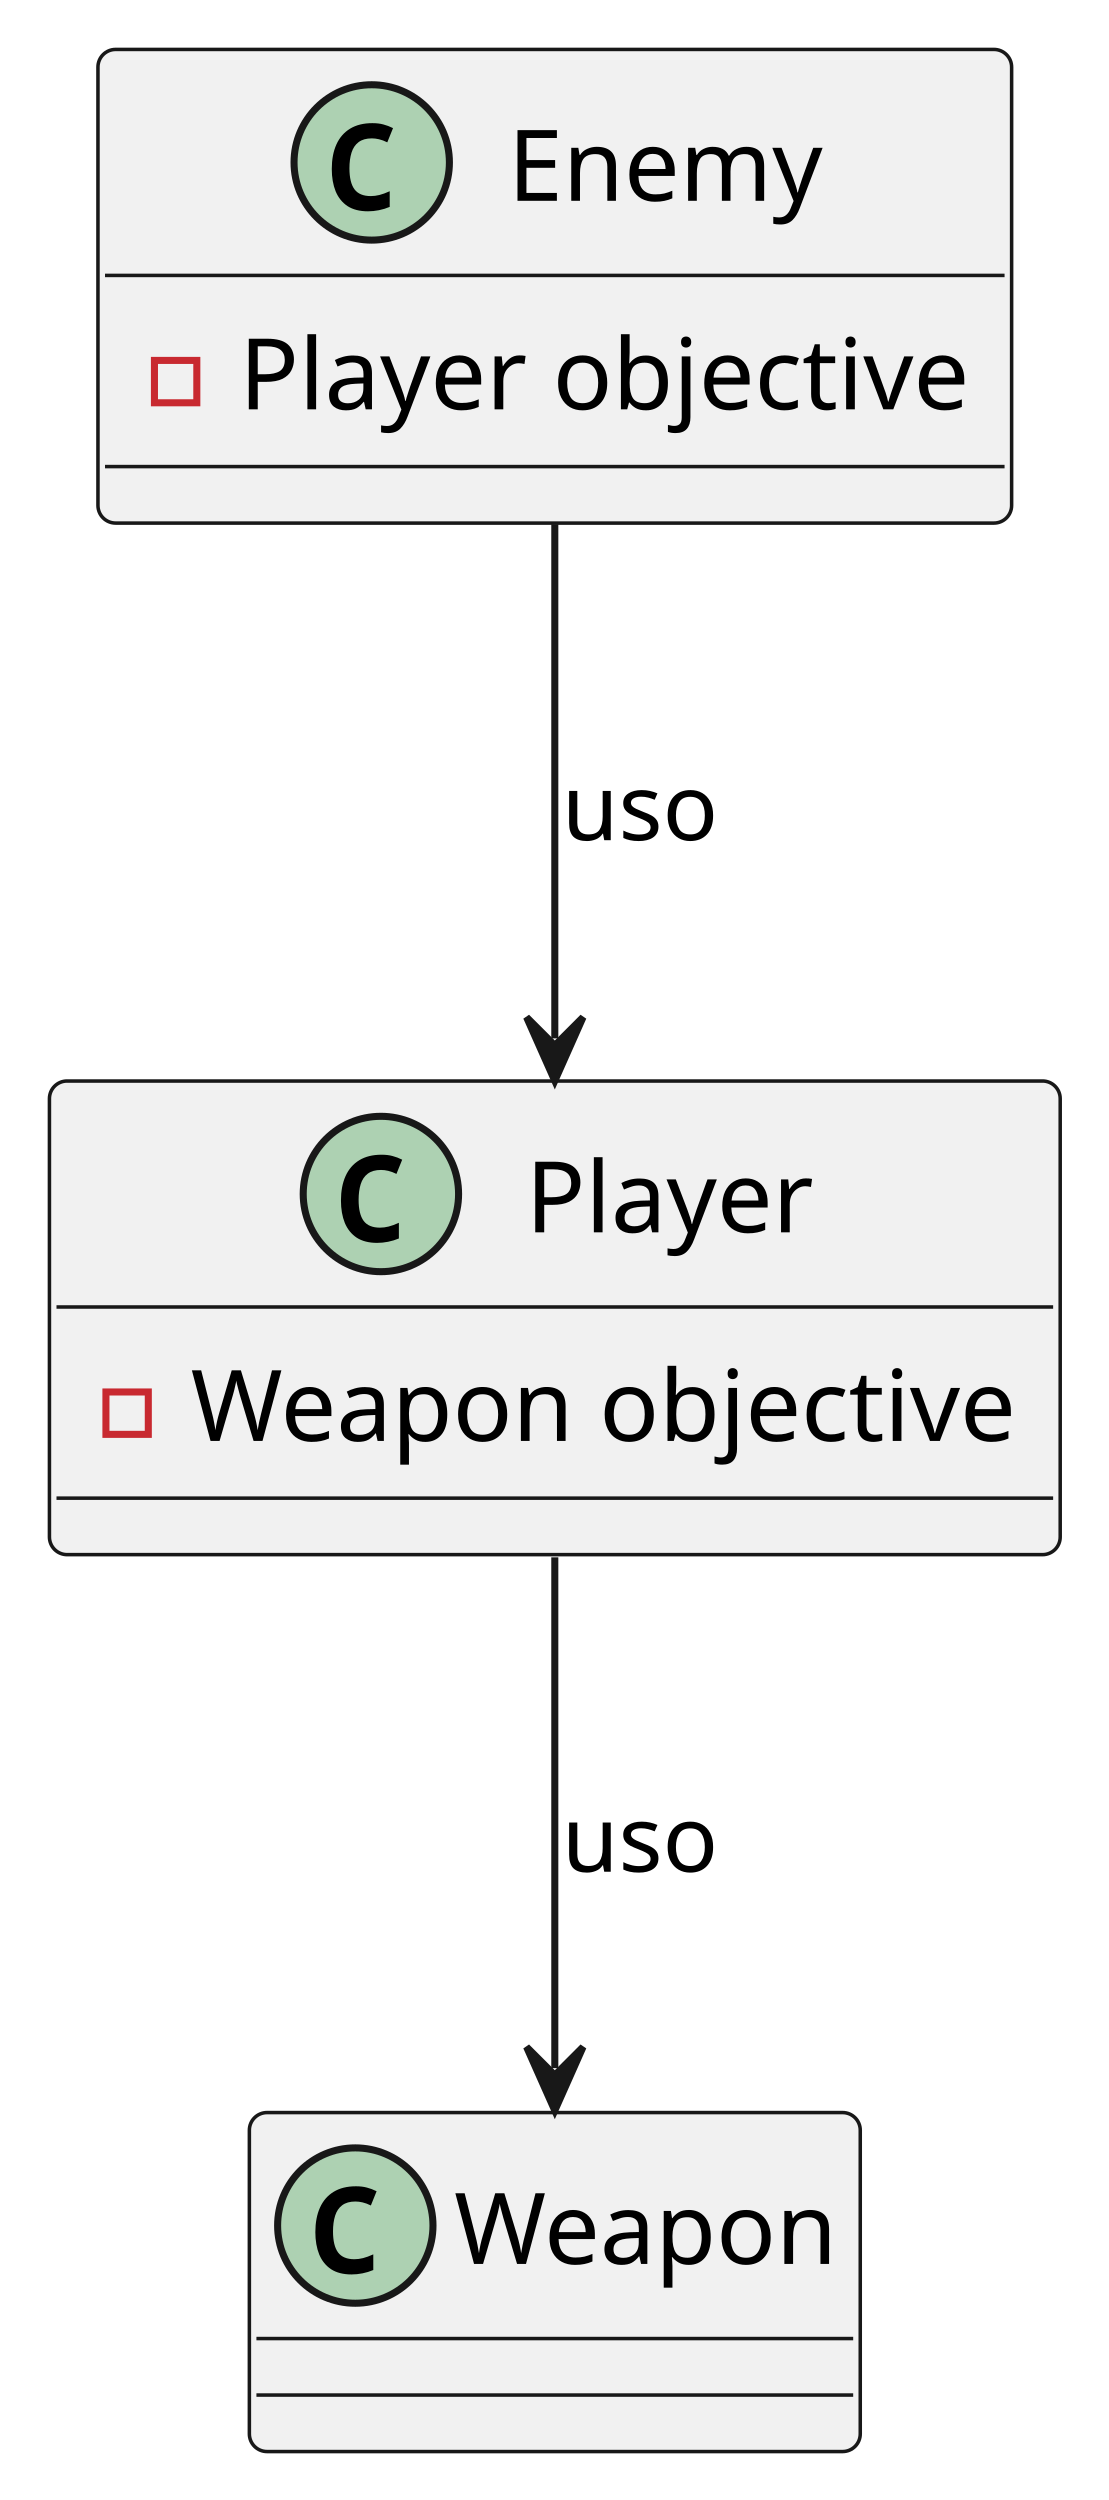
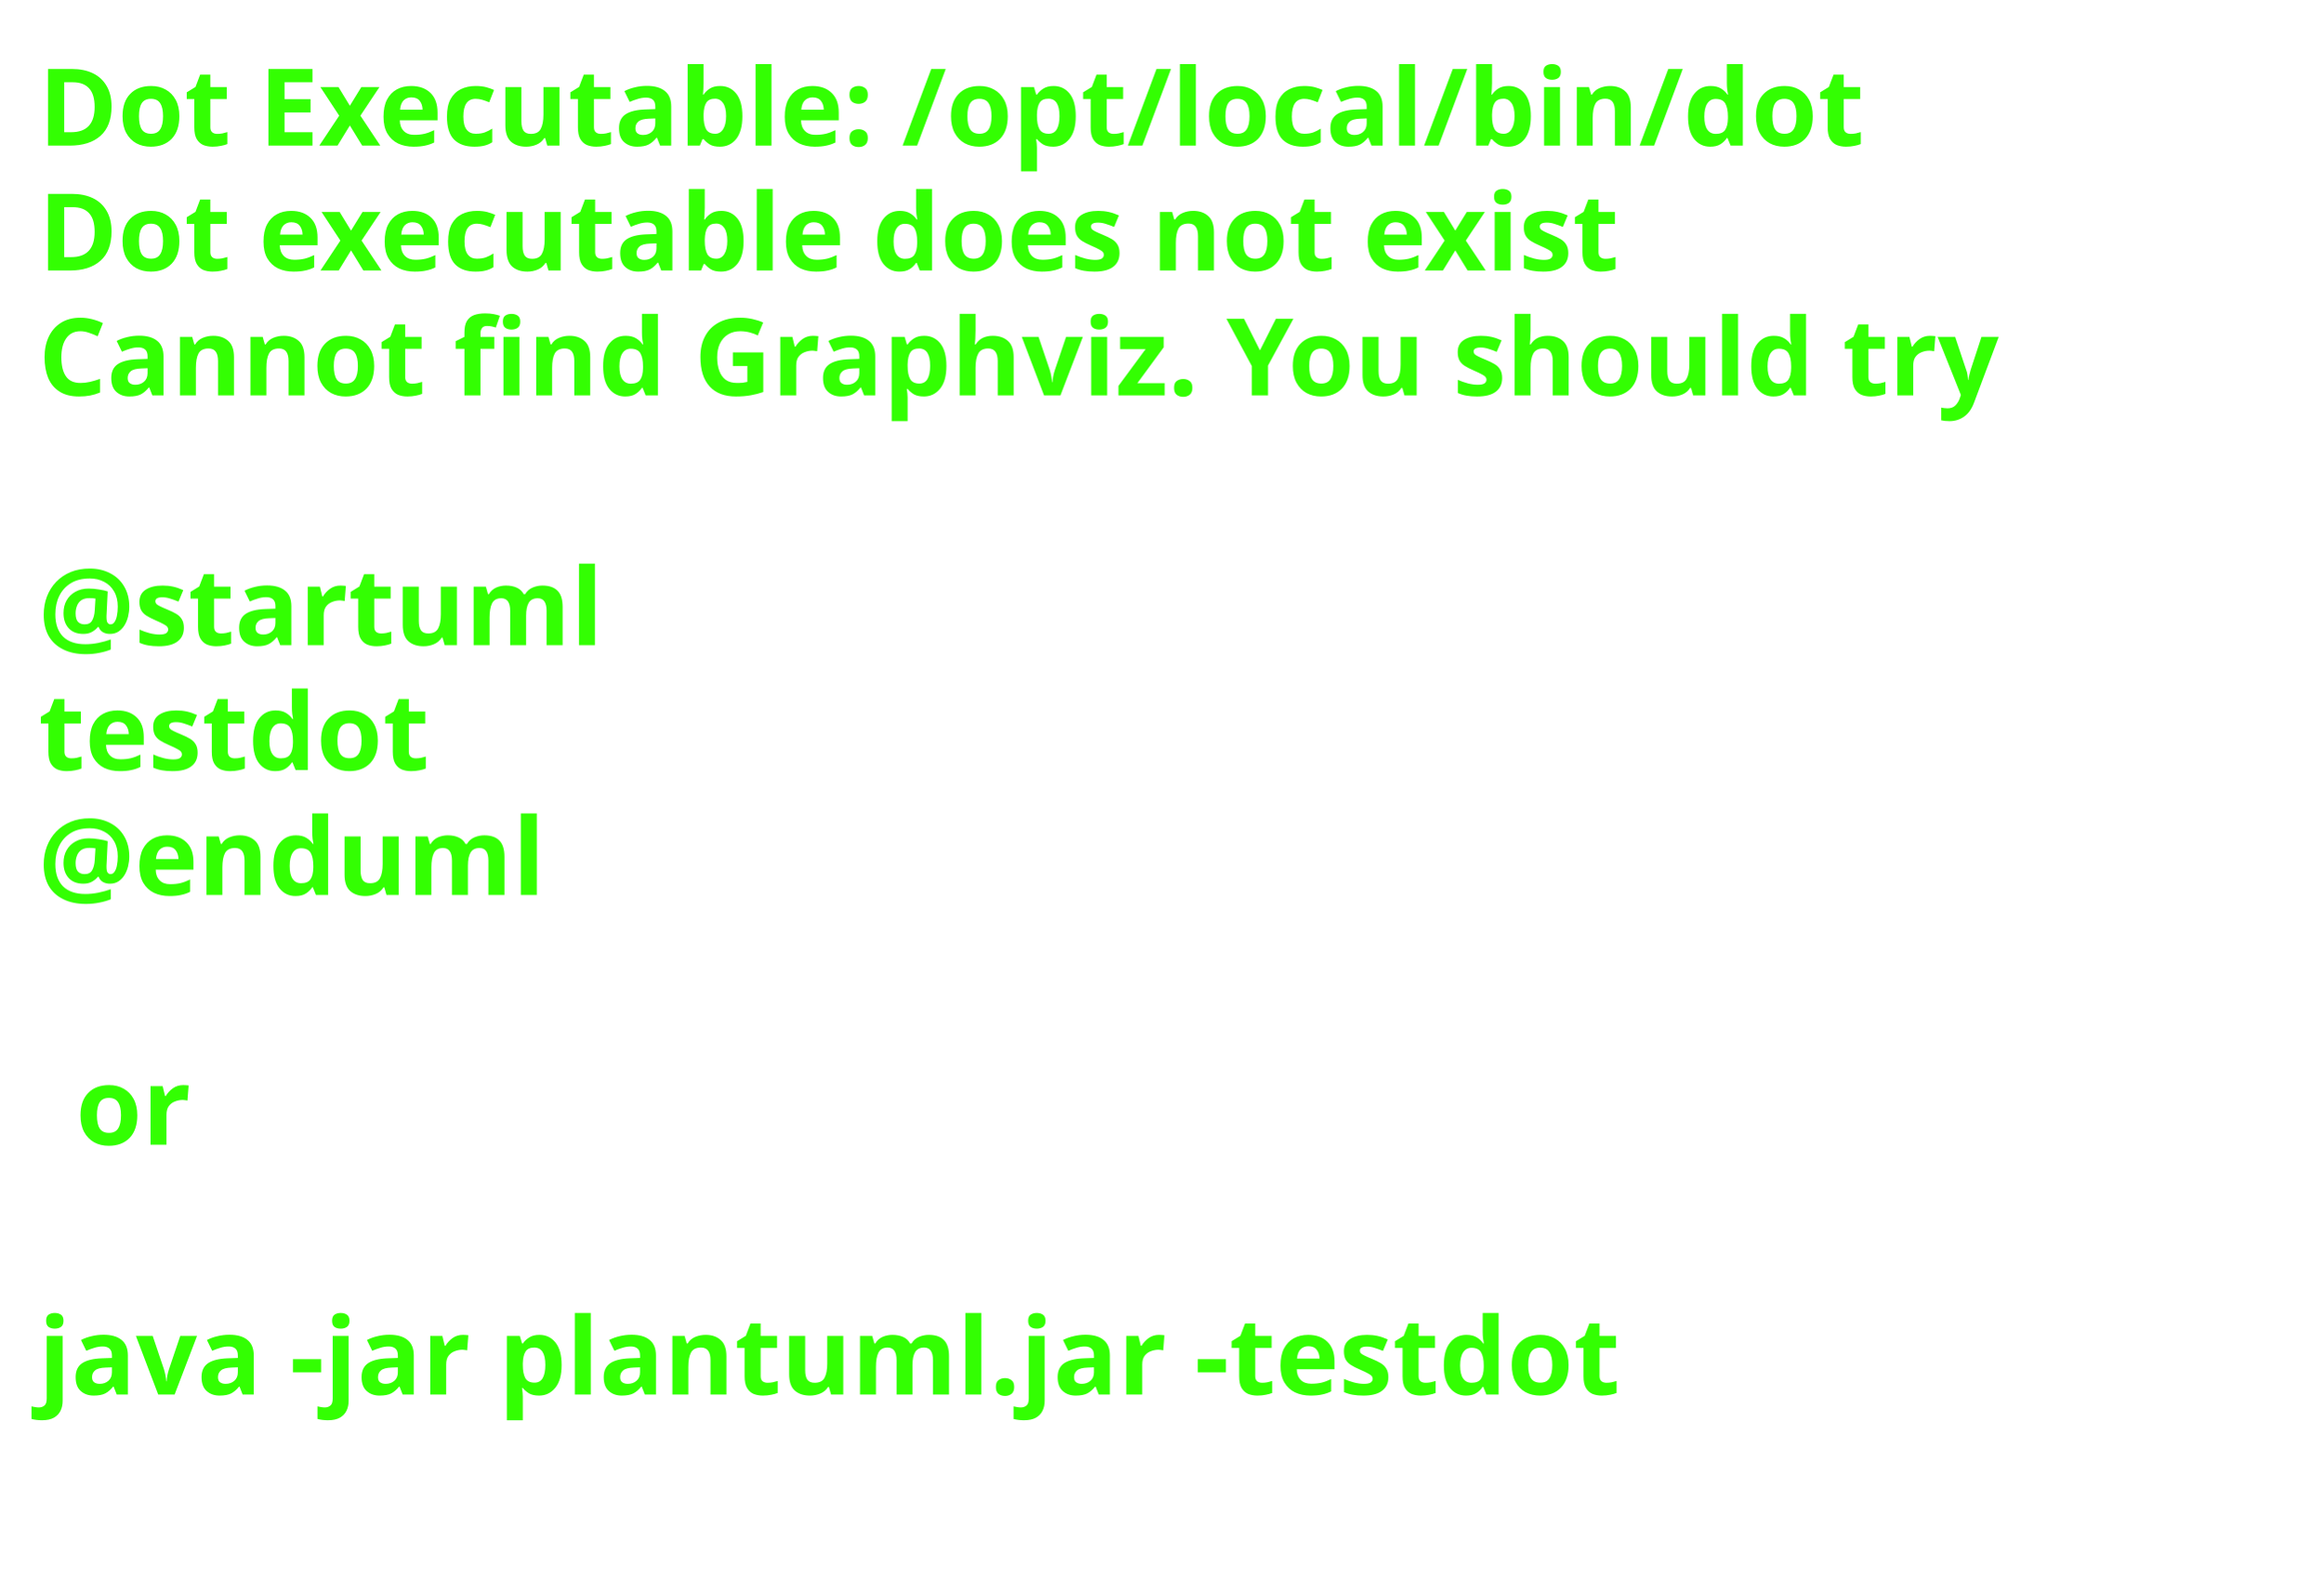
- <svg xmlns="http://www.w3.org/2000/svg" contentStyleType="text/css" height="354px" preserveAspectRatio="none" style="width:157px;height:354px;background:#FFFFFF;" version="1.1" viewBox="0 0 157 354" width="157px" zoomAndPan="magnify">
+ <svg xmlns="http://www.w3.org/2000/svg" contentStyleType="text/css" data-diagram-type="CLASS" height="206px" preserveAspectRatio="none" style="width:303px;height:206px;background:#FFFFFF;" version="1.1" viewBox="0 0 303 206" width="303px" zoomAndPan="magnify">
  <defs />
  <g>
-     <g id="elem_Enemy">
-       <rect codeLine="1" fill="#F1F1F1" height="67.068" id="Enemy" rx="2.5" ry="2.5" style="stroke:#181818;stroke-width:0.5;" width="129.376" x="13.87" y="7" />
-       <ellipse cx="52.636" cy="23" fill="#ADD1B2" rx="11" ry="11" style="stroke:#181818;stroke-width:1;" />
-       <path d="M52.105,29.922 Q50.355,29.922 49.214,29.188 Q48.089,28.438 47.527,27.094 Q46.98,25.734 46.98,23.938 Q46.98,21.906 47.636,20.453 Q48.292,19 49.574,18.219 Q50.855,17.438 52.73,17.438 Q53.621,17.438 54.292,17.625 Q54.964,17.797 55.652,18.141 L54.839,20.156 Q54.214,19.844 53.667,19.719 Q53.136,19.594 52.652,19.594 Q51.48,19.594 50.777,20.125 Q50.074,20.656 49.777,21.609 Q49.48,22.562 49.48,23.828 Q49.48,25.844 50.199,26.812 Q50.917,27.766 52.511,27.766 Q53.105,27.766 53.73,27.609 Q54.355,27.453 55.183,27.078 L55.183,29.297 Q54.449,29.609 53.652,29.766 Q52.871,29.922 52.105,29.922 Z " fill="#000000" />
-       <text fill="#000000" font-family="sans-serif" font-size="14" lengthAdjust="spacing" textLength="44.562" x="71.918" y="28.432">Enemy</text>
-       <line style="stroke:#181818;stroke-width:0.5;" x1="14.87" x2="142.246" y1="39" y2="39" />
-       <rect fill="none" height="6" style="stroke:#C82930;stroke-width:1;" width="6" x="21.87" y="51.034" />
-       <text fill="#000000" font-family="sans-serif" font-size="14" lengthAdjust="spacing" textLength="103.376" x="33.87" y="57.966">Player objective</text>
-       <line style="stroke:#181818;stroke-width:0.5;" x1="14.87" x2="142.246" y1="66.068" y2="66.068" />
-     </g>
-     <g id="elem_Player">
-       <rect codeLine="4" fill="#F1F1F1" height="67.068" id="Player" rx="2.5" ry="2.5" style="stroke:#181818;stroke-width:0.5;" width="143.124" x="7" y="153.07" />
-       <ellipse cx="53.935" cy="169.07" fill="#ADD1B2" rx="11" ry="11" style="stroke:#181818;stroke-width:1;" />
-       <path d="M53.404,175.992 Q51.654,175.992 50.513,175.257 Q49.388,174.507 48.825,173.164 Q48.279,171.804 48.279,170.007 Q48.279,167.976 48.935,166.523 Q49.591,165.07 50.872,164.289 Q52.154,163.507 54.029,163.507 Q54.919,163.507 55.591,163.695 Q56.263,163.867 56.95,164.211 L56.138,166.226 Q55.513,165.914 54.966,165.789 Q54.435,165.664 53.95,165.664 Q52.779,165.664 52.075,166.195 Q51.372,166.726 51.075,167.679 Q50.779,168.632 50.779,169.898 Q50.779,171.914 51.497,172.882 Q52.216,173.836 53.81,173.836 Q54.404,173.836 55.029,173.679 Q55.654,173.523 56.482,173.148 L56.482,175.367 Q55.747,175.679 54.95,175.836 Q54.169,175.992 53.404,175.992 Z " fill="#000000" />
-       <text fill="#000000" font-family="sans-serif" font-size="14" lengthAdjust="spacing" textLength="40.754" x="74.435" y="174.502">Player</text>
-       <line style="stroke:#181818;stroke-width:0.5;" x1="8" x2="149.124" y1="185.07" y2="185.07" />
-       <rect fill="none" height="6" style="stroke:#C82930;stroke-width:1;" width="6" x="15" y="197.104" />
-       <text fill="#000000" font-family="sans-serif" font-size="14" lengthAdjust="spacing" textLength="117.124" x="27" y="204.036">Weapon objective</text>
-       <line style="stroke:#181818;stroke-width:0.5;" x1="8" x2="149.124" y1="212.138" y2="212.138" />
-     </g>
-     <g id="elem_Weapon">
-       <rect fill="#F1F1F1" height="48" id="Weapon" rx="2.5" ry="2.5" style="stroke:#181818;stroke-width:0.5;" width="86.502" x="35.31" y="299.14" />
-       <ellipse cx="50.31" cy="315.14" fill="#ADD1B2" rx="11" ry="11" style="stroke:#181818;stroke-width:1;" />
-       <path d="M49.779,322.062 Q48.029,322.062 46.888,321.327 Q45.763,320.577 45.201,319.234 Q44.654,317.874 44.654,316.077 Q44.654,314.046 45.31,312.593 Q45.966,311.14 47.248,310.359 Q48.529,309.577 50.404,309.577 Q51.294,309.577 51.966,309.765 Q52.638,309.937 53.326,310.281 L52.513,312.296 Q51.888,311.984 51.341,311.859 Q50.81,311.734 50.326,311.734 Q49.154,311.734 48.451,312.265 Q47.748,312.796 47.451,313.749 Q47.154,314.702 47.154,315.968 Q47.154,317.984 47.873,318.952 Q48.591,319.906 50.185,319.906 Q50.779,319.906 51.404,319.749 Q52.029,319.593 52.857,319.218 L52.857,321.437 Q52.123,321.749 51.326,321.906 Q50.544,322.062 49.779,322.062 Z " fill="#000000" />
-       <text fill="#000000" font-family="sans-serif" font-size="14" lengthAdjust="spacing" textLength="54.502" x="64.31" y="320.572">Weapon</text>
-       <line style="stroke:#181818;stroke-width:0.5;" x1="36.31" x2="120.812" y1="331.14" y2="331.14" />
-       <line style="stroke:#181818;stroke-width:0.5;" x1="36.31" x2="120.812" y1="339.14" y2="339.14" />
-     </g>
-     <g id="link_Player_Weapon">
-       <path codeLine="7" d="M78.56,220.52 C78.56,244.79 78.56,271.21 78.56,292.85 " fill="none" id="Player-to-Weapon" style="stroke:#181818;stroke-width:1;" />
-       <polygon fill="#181818" points="78.56,298.85,82.56,289.85,78.56,293.85,74.56,289.85,78.56,298.85" style="stroke:#181818;stroke-width:1;" />
-       <text fill="#000000" font-family="sans-serif" font-size="13" lengthAdjust="spacing" textLength="22.126" x="79.56" y="265.037">uso</text>
-     </g>
-     <g id="link_Enemy_Player">
-       <path codeLine="8" d="M78.56,74.23 C78.56,97.81 78.56,123.5 78.56,147.04 " fill="none" id="Enemy-to-Player" style="stroke:#181818;stroke-width:1;" />
-       <polygon fill="#181818" points="78.56,153.04,82.56,144.04,78.56,148.04,74.56,144.04,78.56,153.04" style="stroke:#181818;stroke-width:1;" />
-       <text fill="#000000" font-family="sans-serif" font-size="13" lengthAdjust="spacing" textLength="22.126" x="79.56" y="118.967">uso</text>
-     </g>
+     <text fill="#33FF02" font-family="sans-serif" font-size="14" font-weight="bold" lengthAdjust="spacing" textLength="264.954" x="5" y="19">Dot Executable: /opt/local/bin/dot</text>
+     <text fill="#33FF02" font-family="sans-serif" font-size="14" font-weight="bold" lengthAdjust="spacing" textLength="236.264" x="5" y="35.297">Dot executable does not exist</text>
+     <text fill="#33FF02" font-family="sans-serif" font-size="14" font-weight="bold" lengthAdjust="spacing" textLength="291.587" x="5" y="51.594">Cannot find Graphviz. You should try</text>
+     <text fill="#33FF02" font-family="sans-serif" font-size="14" font-weight="bold" lengthAdjust="spacing" textLength="9.741" x="5" y="67.891"> </text>
+     <text fill="#33FF02" font-family="sans-serif" font-size="14" font-weight="bold" lengthAdjust="spacing" textLength="81.423" x="5" y="84.188">@startuml</text>
+     <text fill="#33FF02" font-family="sans-serif" font-size="14" font-weight="bold" lengthAdjust="spacing" textLength="57.545" x="5" y="100.484">testdot</text>
+     <text fill="#33FF02" font-family="sans-serif" font-size="14" font-weight="bold" lengthAdjust="spacing" textLength="72.837" x="5" y="116.781">@enduml</text>
+     <text fill="#33FF02" font-family="sans-serif" font-size="14" font-weight="bold" lengthAdjust="spacing" textLength="9.741" x="5" y="133.078"> </text>
+     <text fill="#33FF02" font-family="sans-serif" font-size="14" font-weight="bold" lengthAdjust="spacing" textLength="16.523" x="9.874" y="149.375">or</text>
+     <text fill="#33FF02" font-family="sans-serif" font-size="14" font-weight="bold" lengthAdjust="spacing" textLength="9.741" x="5" y="165.672"> </text>
+     <text fill="#33FF02" font-family="sans-serif" font-size="14" font-weight="bold" lengthAdjust="spacing" textLength="234.507" x="5" y="181.969">java -jar plantuml.jar -testdot</text>
+     <text fill="#33FF02" font-family="sans-serif" font-size="14" font-weight="bold" lengthAdjust="spacing" textLength="9.741" x="5" y="198.266"> </text>
  </g>
</svg>
